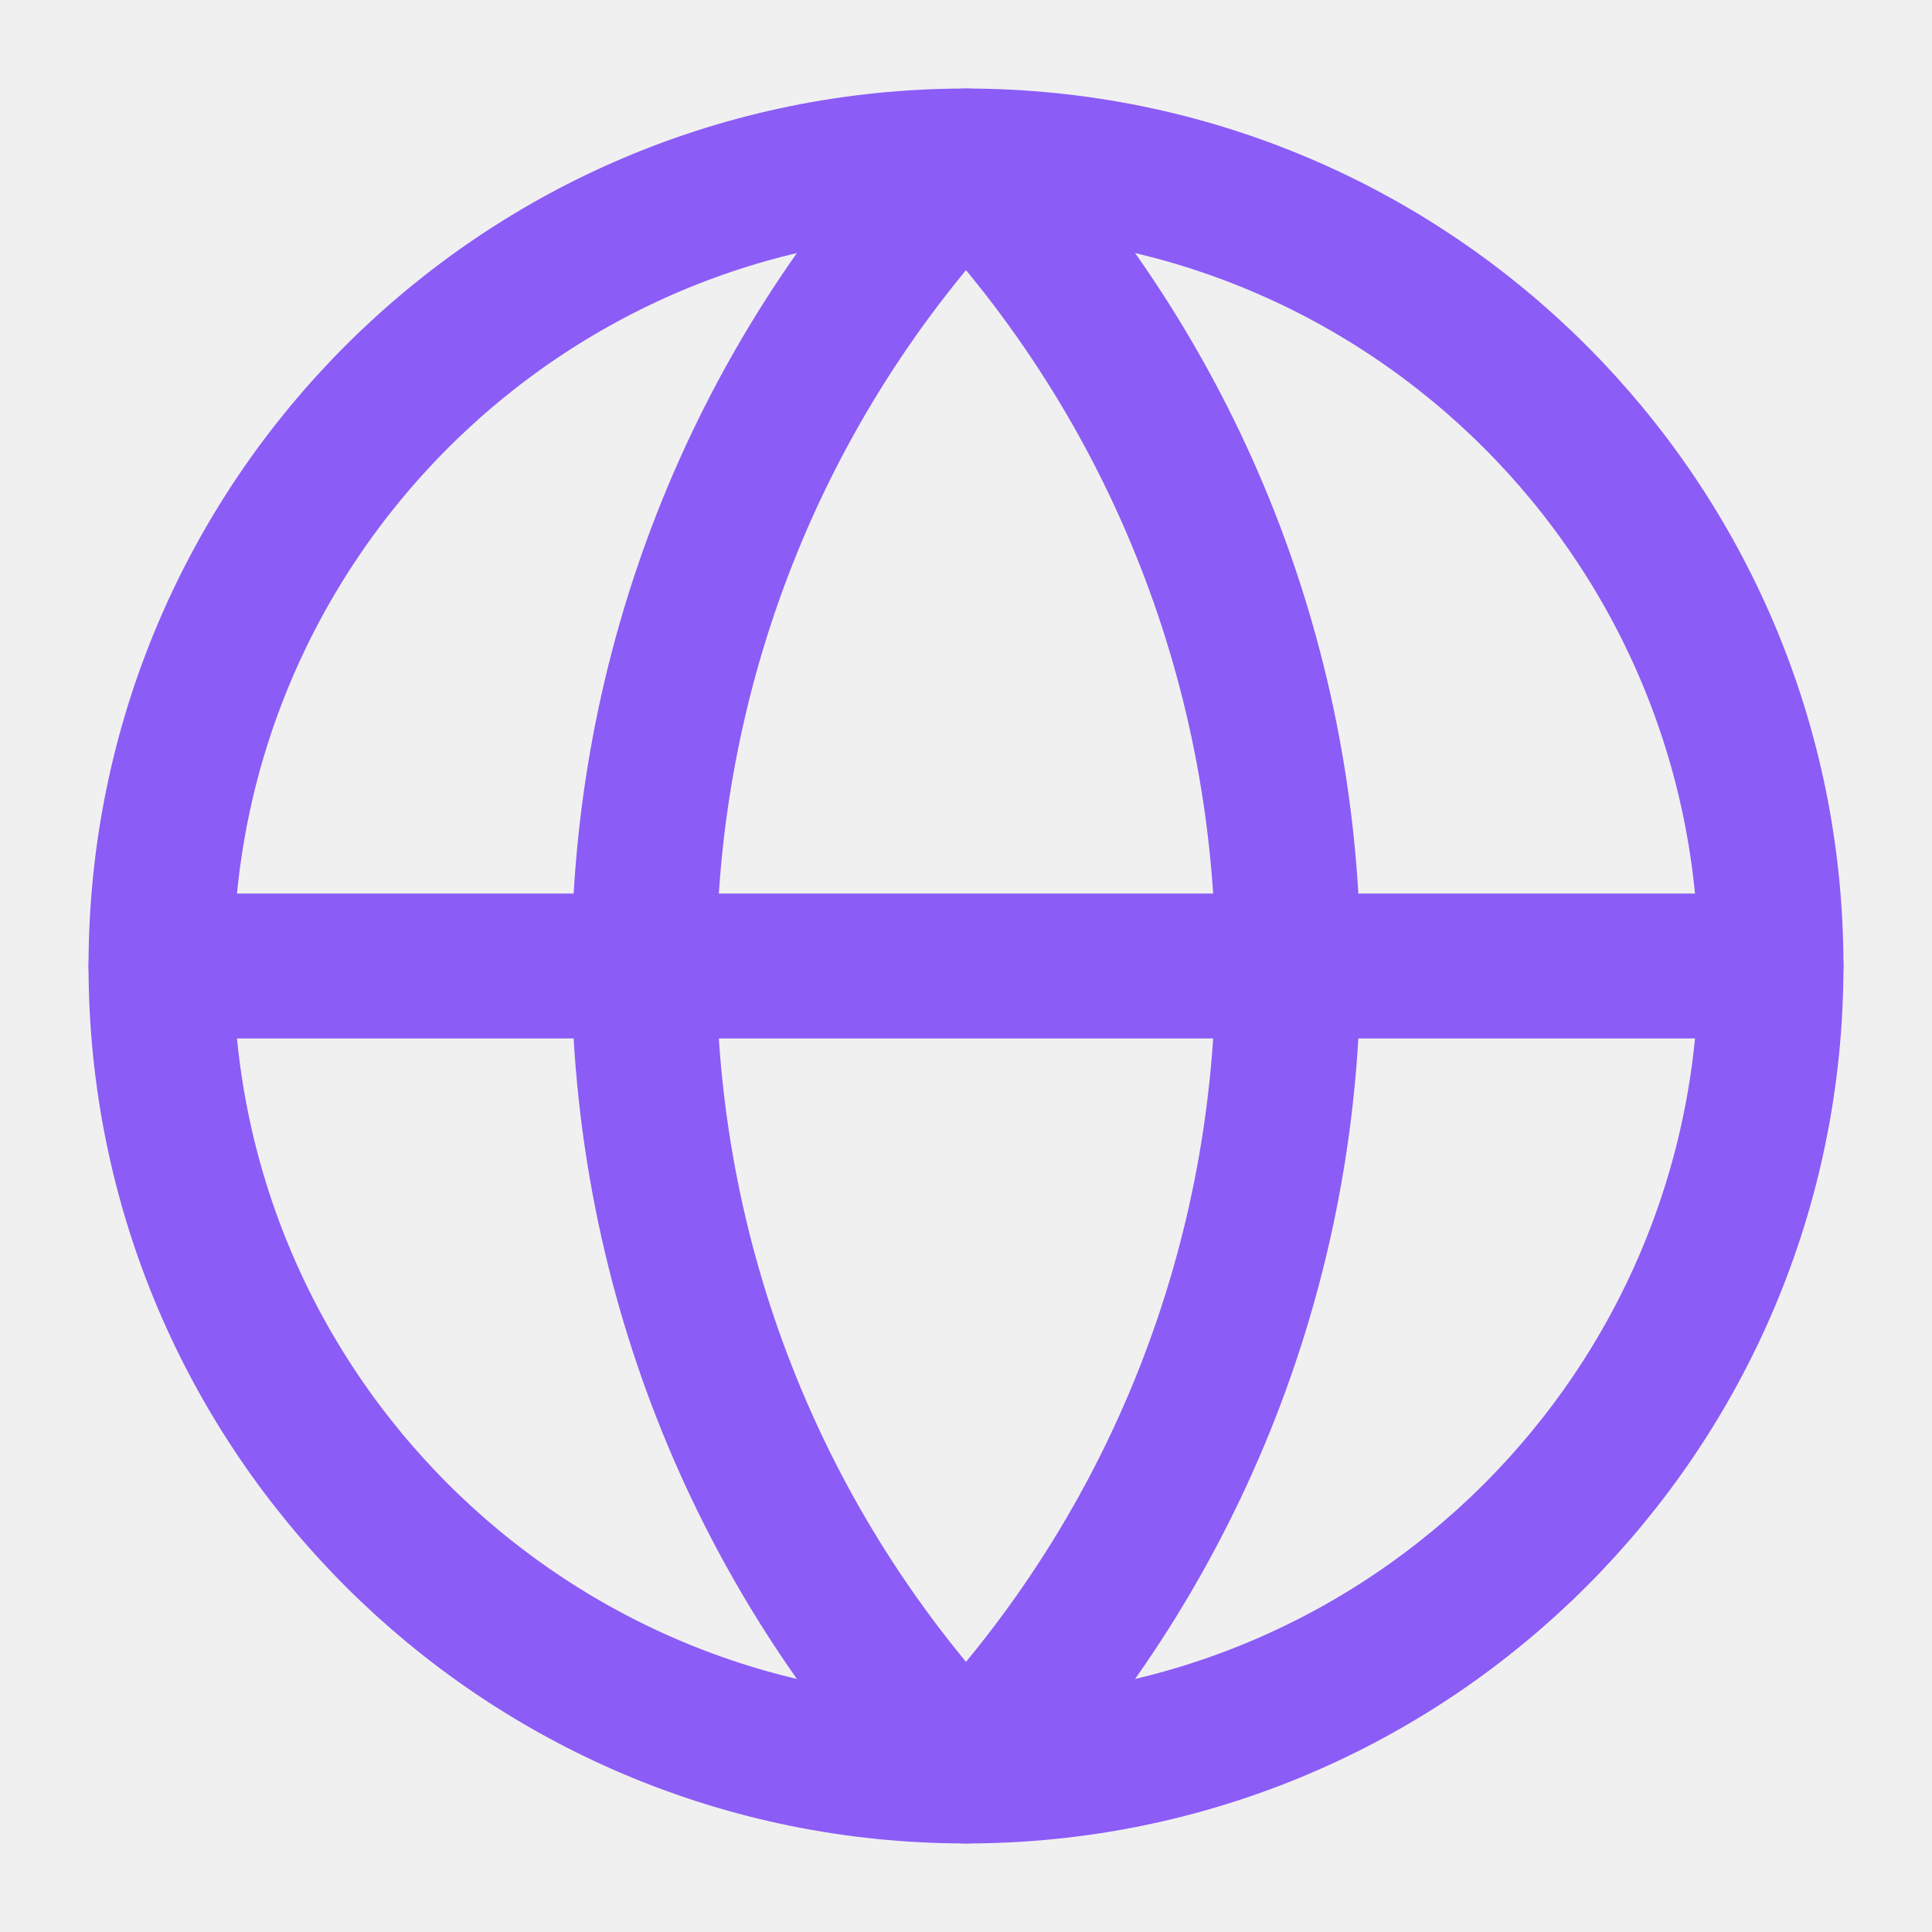
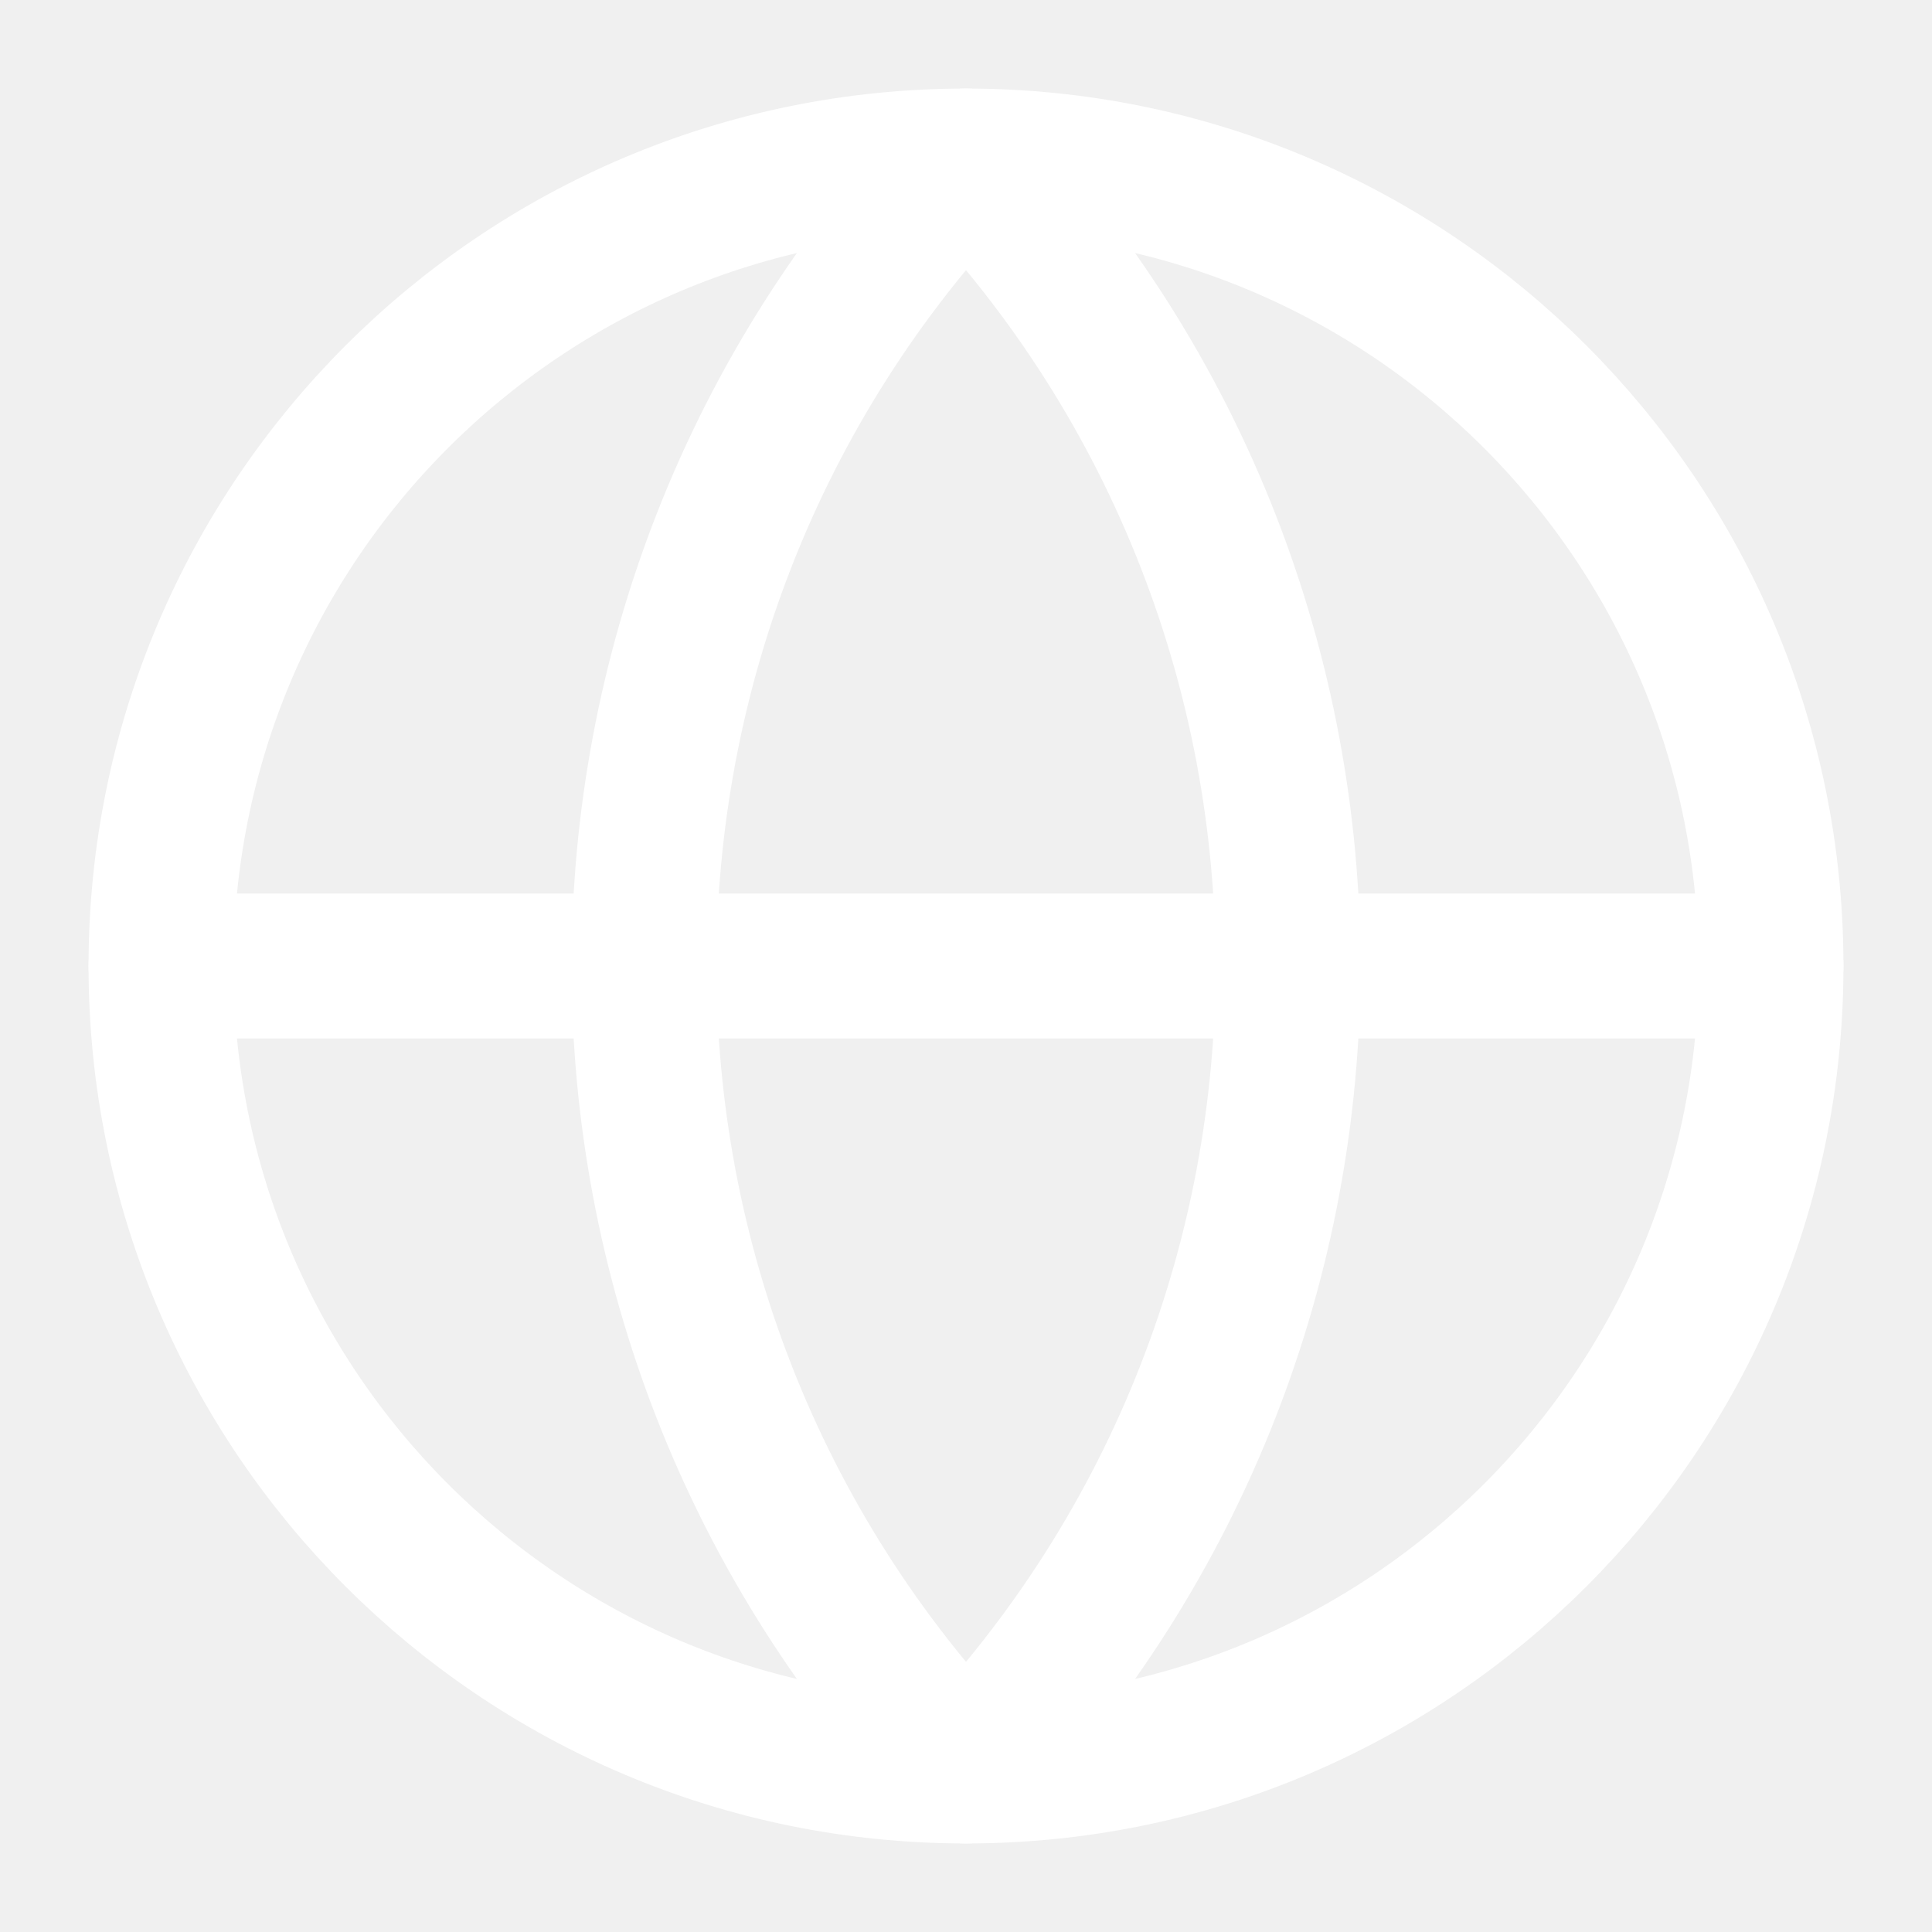
- <svg xmlns="http://www.w3.org/2000/svg" width="24" height="24" viewBox="0 0 24 24" fill="none" stroke="#8B5CF6" stroke-width="1.8" stroke-linecap="round" stroke-linejoin="round">
+ <svg xmlns="http://www.w3.org/2000/svg" width="24" height="24" viewBox="0 0 24 24" fill="none" stroke="#FFFFFF" stroke-width="1.8" stroke-linecap="round" stroke-linejoin="round">
  <circle cx="12" cy="12" r="10" />
  <path d="M12 2a14.5 14.5 0 0 0 0 20 14.5 14.5 0 0 0 0-20" />
  <path d="M2 12h20" />
</svg>
